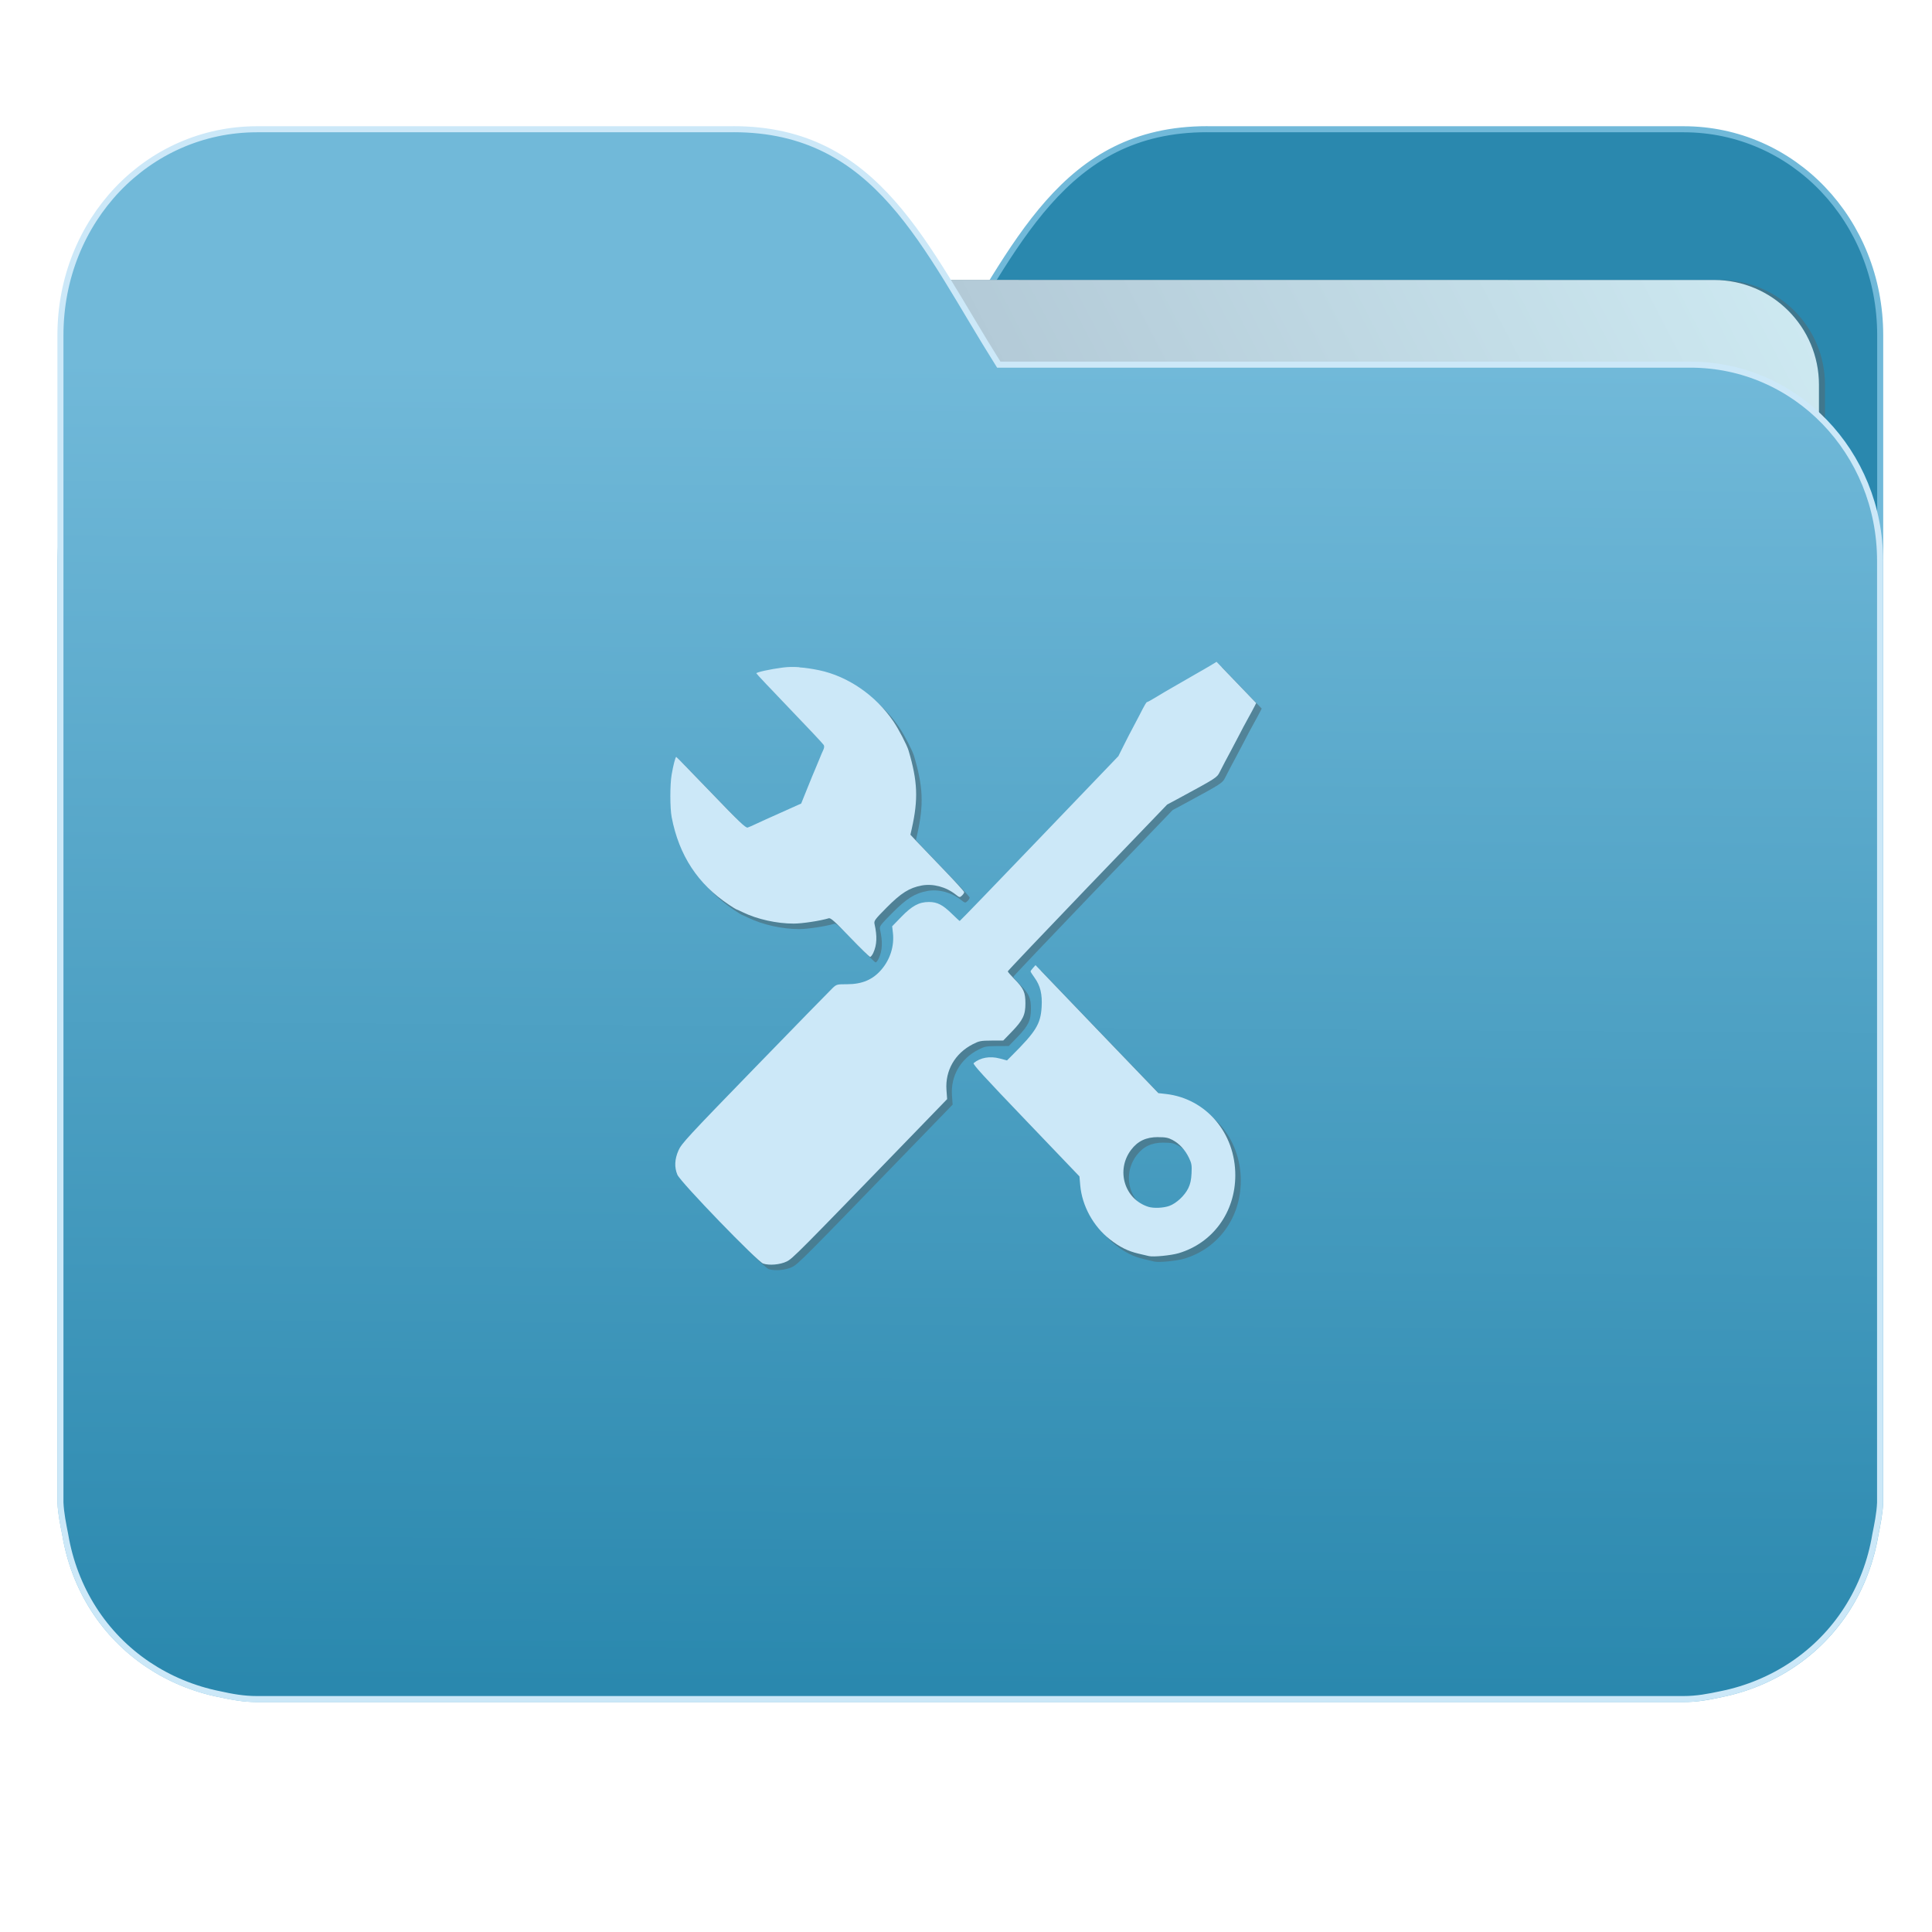
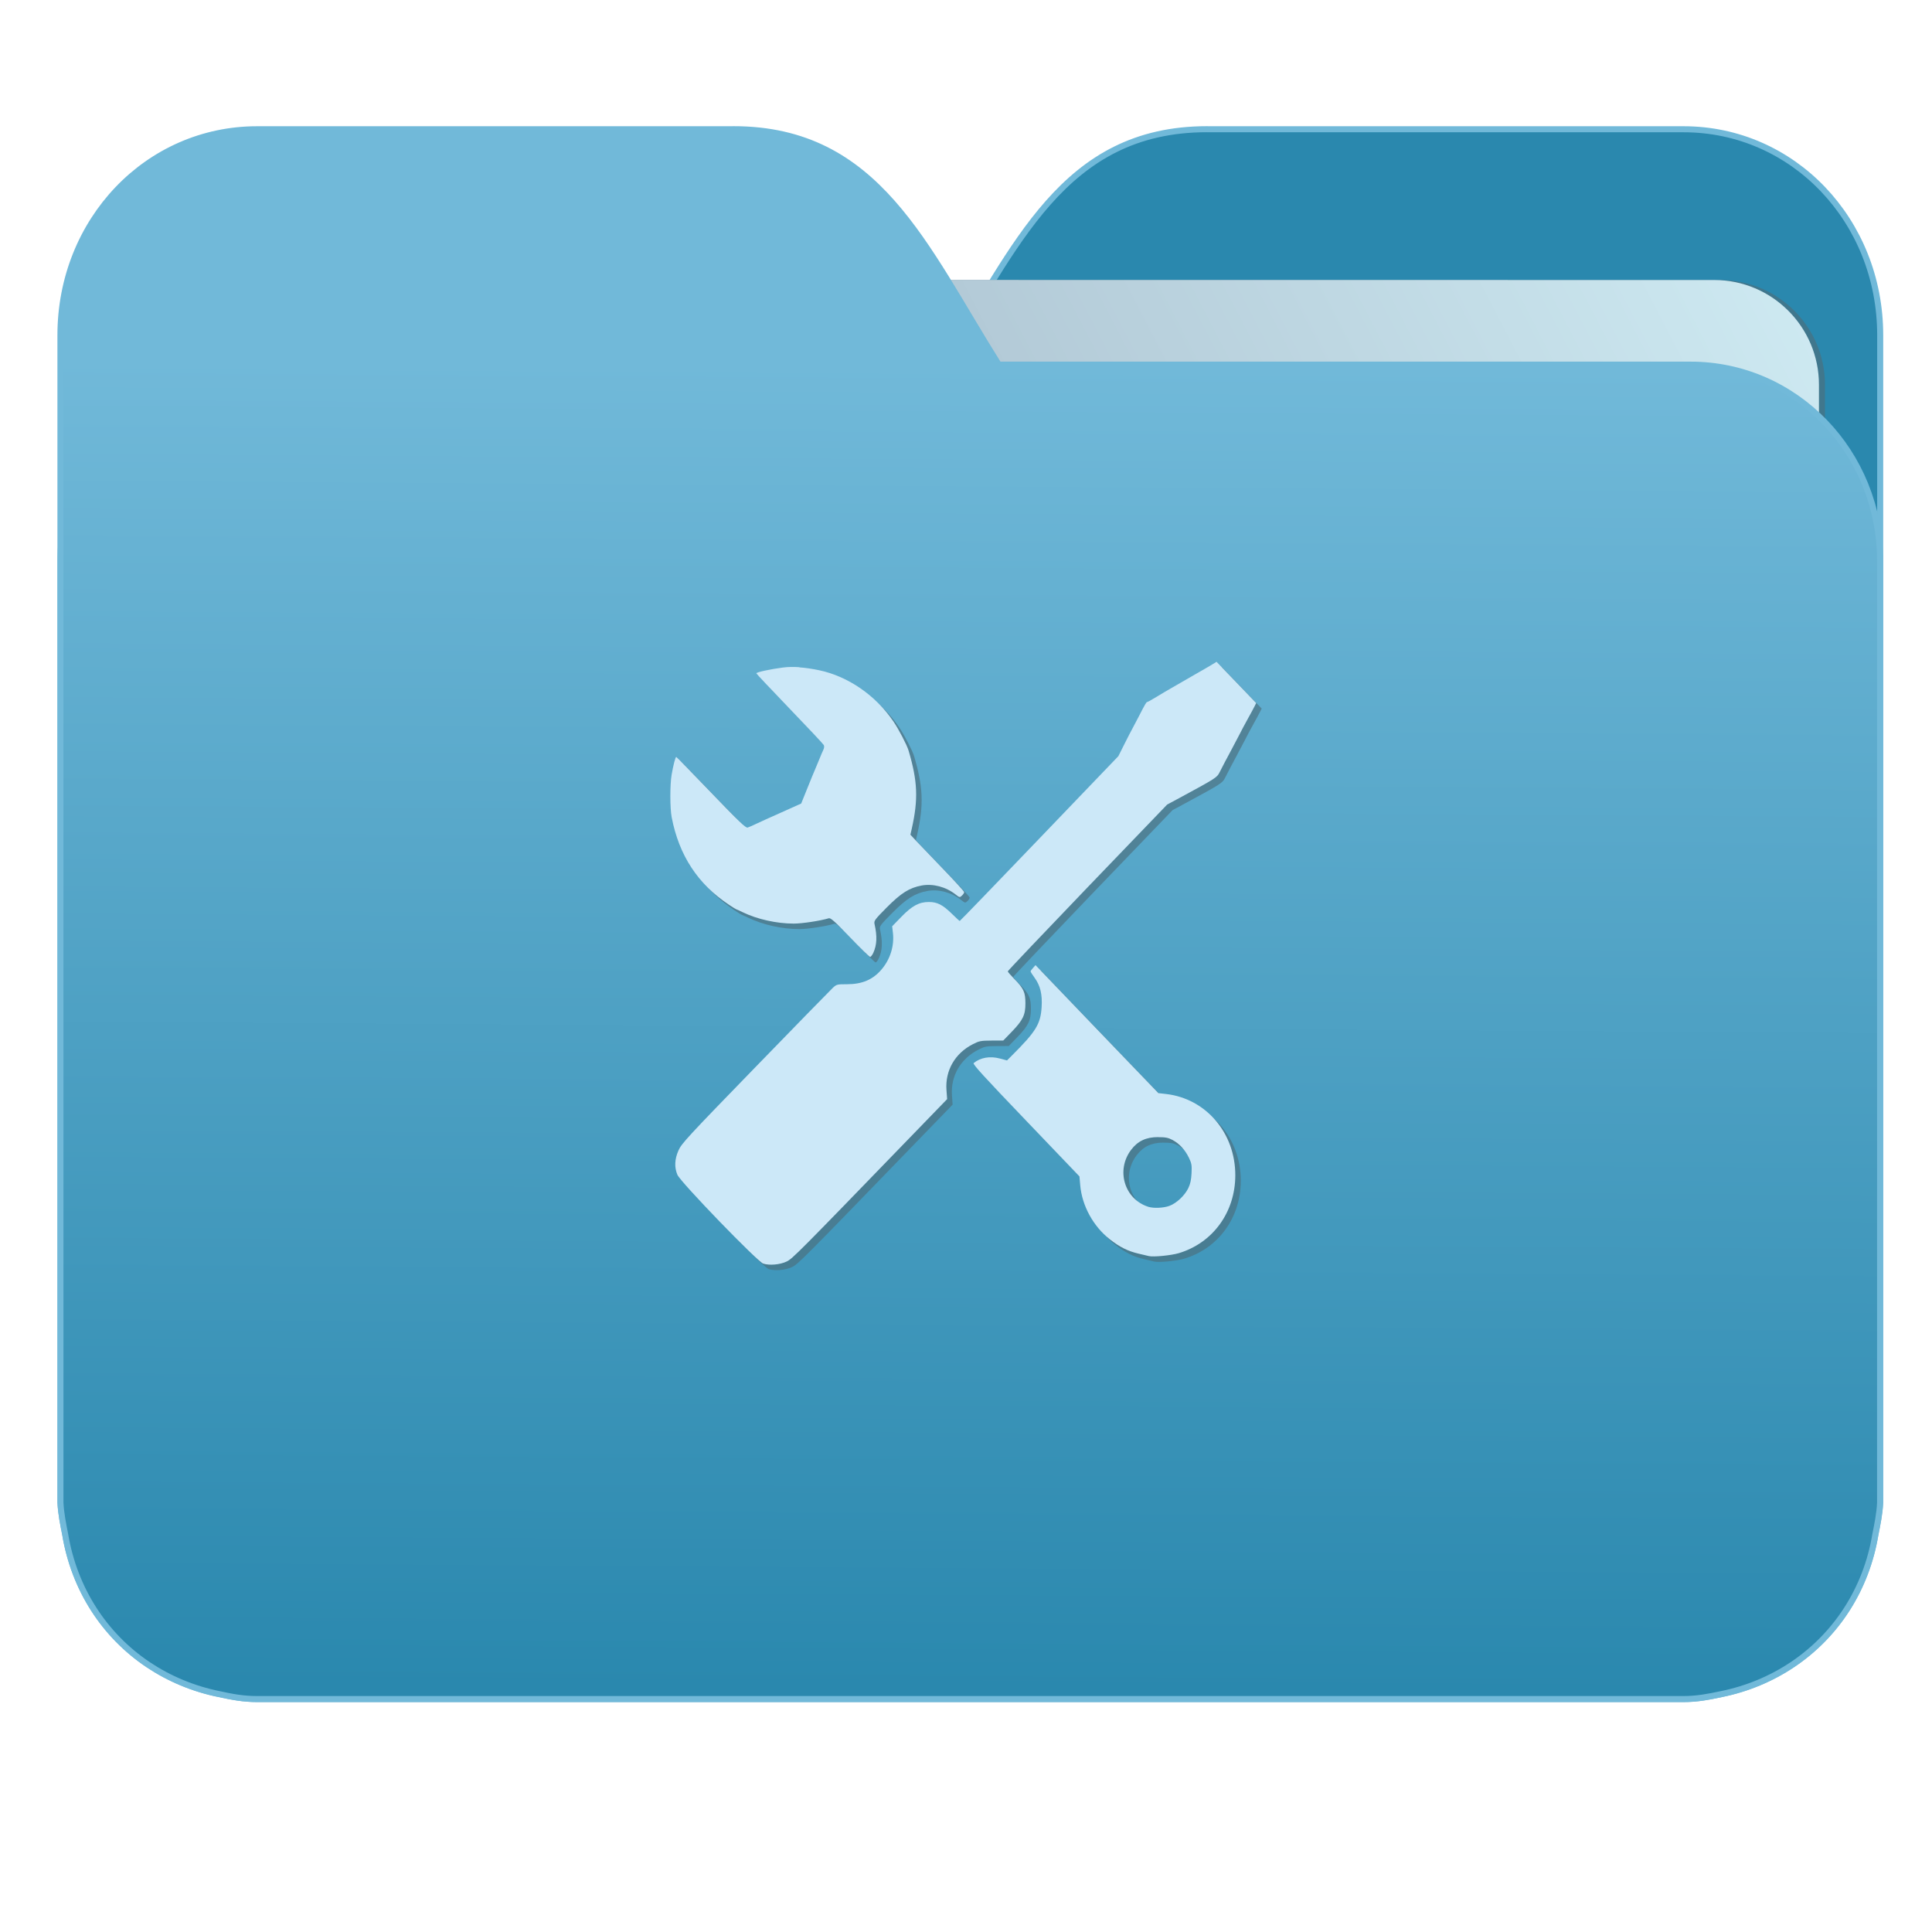
- <svg xmlns="http://www.w3.org/2000/svg" xmlns:xlink="http://www.w3.org/1999/xlink" width="32" height="32" version="1" id="svg14">
+ <svg xmlns="http://www.w3.org/2000/svg" xmlns:xlink="http://www.w3.org/1999/xlink" id="svg14" version="1" height="32" width="32">
  <defs id="defs18">
    <linearGradient id="linearGradient990">
-       <stop id="stop986" offset="0" style="stop-color:#2a88ae;stop-opacity:1" />
-       <stop id="stop988" offset="1" style="stop-color:#71b9d9;stop-opacity:1" />
+       <stop style="stop-color:#2a88ae;stop-opacity:1" offset="0" id="stop986" />
+       <stop style="stop-color:#71b9d9;stop-opacity:1" offset="1" id="stop988" />
    </linearGradient>
    <linearGradient id="linearGradient889">
-       <stop style="stop-color:#8998ad;stop-opacity:1" offset="0" id="stop885" />
-       <stop style="stop-color:#ceeaf2;stop-opacity:1" offset="1" id="stop887" />
+       <stop id="stop885" offset="0" style="stop-color:#8998ad;stop-opacity:1" />
+       <stop id="stop887" offset="1" style="stop-color:#ceeaf2;stop-opacity:1" />
    </linearGradient>
-     <linearGradient xlink:href="#linearGradient990" id="linearGradient975" x1="-5.667" y1="22.201" x2="-5.597" y2="10.718" gradientUnits="userSpaceOnUse" gradientTransform="matrix(1.847145,0,0,1.912299,26.88108,-14.45669)" />
-     <linearGradient xlink:href="#linearGradient889" id="linearGradient891-3-3" x1="-34.169" y1="21.288" x2="-13.153" y2="7.458" gradientUnits="userSpaceOnUse" gradientTransform="matrix(1.22724,0,0,1.552759,46.26793,-6.946171)" />
+     <linearGradient gradientTransform="matrix(1.847145,0,0,1.912299,26.88108,-14.45669)" gradientUnits="userSpaceOnUse" y2="10.718" x2="-5.597" y1="22.201" x1="-5.667" id="linearGradient975" xlink:href="#linearGradient990" />
+     <linearGradient gradientTransform="matrix(1.22724,0,0,1.552759,46.26793,-6.946171)" gradientUnits="userSpaceOnUse" y2="7.458" x2="-13.153" y1="21.288" x1="-34.169" id="linearGradient891-3-3" xlink:href="#linearGradient889" />
  </defs>
-   <g id="g833" transform="translate(9.9970075e-4,8.2899925e-4)">
-     <path d="m 19.993,2.139 c -2.391,0 -3.167,1.951 -4.395,3.9 H 4.14 c -1.739,0 -3.139,1.45 -3.139,3.25 v 1.3 11.05 1.95 1.138 0.163 c 0.008,0.181 0.045,0.356 0.079,0.528 0.149,0.898 0.644,1.665 1.374,2.153 0.348,0.233 0.75,0.402 1.178,0.488 0.213,0.045 0.401,0.082 0.628,0.082 H 27.883 c 0.227,0 0.414,-0.035 0.628,-0.082 0.427,-0.086 0.829,-0.255 1.177,-0.488 0.73,-0.487 1.223,-1.254 1.374,-2.153 0.034,-0.172 0.07,-0.348 0.079,-0.528 V 24.727 23.589 5.552 c 0,-1.901 -1.443,-3.412 -3.257,-3.412 H 19.996 Z" style="opacity:1;fill:#2a88ae;fill-opacity:1;stroke:#71b9d9;stroke-width:0.1;stroke-miterlimit:4;stroke-dasharray:none;stroke-opacity:1" id="path25-2" />
-     <rect style="opacity:0.647;vector-effect:none;fill:#4b6e7c;fill-opacity:1;fill-rule:nonzero;stroke:none;stroke-width:0.2;stroke-linecap:butt;stroke-linejoin:miter;stroke-miterlimit:4;stroke-dasharray:none;stroke-dashoffset:0;stroke-opacity:1;paint-order:markers stroke fill" id="rect883-5-5-3" width="25.793" height="21.475" x="4.434" y="4.634" transform="matrix(1,1.0483019e-4,-6.5484411e-5,1,0,0)" ry="1.735" />
-     <rect style="opacity:1;vector-effect:none;fill:url(#linearGradient891-3-3);fill-opacity:1;fill-rule:nonzero;stroke:none;stroke-width:0.2;stroke-linecap:butt;stroke-linejoin:miter;stroke-miterlimit:4;stroke-dasharray:none;stroke-dashoffset:0;stroke-opacity:1;paint-order:markers stroke fill" id="rect883-5-5" width="25.793" height="21.475" x="4.334" y="4.634" transform="matrix(1,1.0483019e-4,-6.5484411e-5,1,0,0)" ry="1.735" />
-     <path d="m 12.147,2.139 c 2.391,0 3.167,1.951 4.395,3.9 h 11.458 c 1.739,0 3.139,1.45 3.139,3.25 v 1.3 11.05 1.95 1.138 0.163 c -0.008,0.181 -0.045,0.356 -0.079,0.528 -0.149,0.898 -0.644,1.665 -1.374,2.153 -0.348,0.233 -0.75,0.402 -1.178,0.488 -0.213,0.045 -0.401,0.082 -0.628,0.082 H 4.257 c -0.227,0 -0.414,-0.035 -0.628,-0.082 -0.427,-0.086 -0.829,-0.255 -1.177,-0.488 C 1.723,27.082 1.23,26.315 1.079,25.417 1.045,25.245 1.009,25.069 1,24.889 V 24.727 23.589 5.552 c 0,-1.901 1.443,-3.412 3.257,-3.412 h 7.887 z" style="opacity:1;fill:url(#linearGradient975);fill-opacity:1;stroke:#cce8f8;stroke-width:0.1;stroke-miterlimit:4;stroke-dasharray:none;stroke-opacity:1" id="path25" />
-     <g transform="matrix(0.9105093,0,0,0.9105093,1.360622,1.097411)" id="g830">
-       <path style="opacity:0.647;fill:#4b6e7c;fill-opacity:1;stroke-width:0.021" d="m 20.735,10.933 -0.117,0.071 c -0.064,0.039 -0.181,0.105 -0.258,0.149 -0.078,0.044 -0.175,0.101 -0.218,0.126 -0.043,0.025 -0.138,0.08 -0.212,0.122 -0.074,0.042 -0.204,0.118 -0.288,0.17 -0.084,0.051 -0.16,0.093 -0.167,0.093 -0.017,0 -0.035,0.03 -0.148,0.25 -0.049,0.095 -0.105,0.202 -0.125,0.238 -0.02,0.036 -0.086,0.162 -0.145,0.281 l -0.108,0.216 -1.438,1.499 c -0.791,0.825 -1.442,1.5 -1.448,1.499 -0.006,-4.35e-4 -0.071,-0.061 -0.145,-0.133 -0.165,-0.161 -0.264,-0.212 -0.416,-0.212 -0.18,2.98e-4 -0.307,0.07 -0.501,0.27 l -0.167,0.172 0.014,0.122 c 0.026,0.236 -0.049,0.477 -0.206,0.662 -0.157,0.186 -0.353,0.27 -0.628,0.27 -0.183,-6.5e-5 -0.191,0.002 -0.262,0.068 -0.041,0.038 -0.675,0.688 -1.41,1.445 -1.226,1.262 -1.341,1.386 -1.395,1.51 -0.071,0.161 -0.077,0.307 -0.02,0.443 0.055,0.132 1.455,1.581 1.561,1.616 0.111,0.037 0.308,0.02 0.427,-0.038 0.106,-0.051 0.197,-0.142 2.27,-2.284 l 0.649,-0.67 -0.012,-0.164 c -0.026,-0.356 0.154,-0.669 0.481,-0.836 0.113,-0.058 0.145,-0.064 0.338,-0.065 l 0.214,-0.001 0.153,-0.158 c 0.205,-0.212 0.251,-0.308 0.25,-0.52 -6.15e-4,-0.2 -0.031,-0.267 -0.2,-0.44 -0.067,-0.068 -0.121,-0.131 -0.121,-0.14 0,-0.009 0.652,-0.696 1.449,-1.526 l 1.45,-1.508 0.229,-0.123 c 0.661,-0.358 0.678,-0.369 0.725,-0.464 0.039,-0.079 0.157,-0.303 0.2,-0.381 0.02,-0.036 0.082,-0.153 0.137,-0.26 0.055,-0.107 0.137,-0.263 0.184,-0.346 0.047,-0.083 0.098,-0.18 0.115,-0.213 l 0.03,-0.06 -0.36,-0.375 z m -7.588,0.098 c -0.11,-0.008 -0.209,-0.006 -0.301,0.006 -0.226,0.029 -0.483,0.085 -0.483,0.105 0,0.008 0.273,0.297 0.605,0.643 0.332,0.345 0.612,0.643 0.622,0.662 0.011,0.021 0.008,0.054 -0.008,0.087 -0.014,0.029 -0.047,0.105 -0.073,0.171 -0.026,0.066 -0.061,0.149 -0.077,0.185 -0.016,0.036 -0.08,0.19 -0.141,0.343 l -0.112,0.278 -0.361,0.162 c -0.199,0.089 -0.409,0.183 -0.466,0.211 -0.057,0.028 -0.124,0.056 -0.147,0.064 -0.034,0.011 -0.155,-0.105 -0.665,-0.636 -0.343,-0.357 -0.628,-0.649 -0.634,-0.649 -0.015,0 -0.055,0.154 -0.084,0.325 -0.031,0.179 -0.031,0.607 0.001,0.772 0.134,0.696 0.476,1.217 1.046,1.595 0.066,0.044 0.124,0.08 0.129,0.08 0.005,0 0.059,0.024 0.119,0.054 0.265,0.128 0.617,0.206 0.926,0.206 0.153,0 0.478,-0.049 0.639,-0.097 0.033,-0.01 0.112,0.061 0.384,0.345 0.189,0.197 0.354,0.358 0.367,0.358 0.013,0 0.039,-0.033 0.058,-0.074 0.066,-0.145 0.072,-0.301 0.023,-0.521 -0.014,-0.061 -7.9e-4,-0.08 0.221,-0.304 0.262,-0.264 0.412,-0.358 0.636,-0.4 0.207,-0.038 0.442,0.025 0.618,0.164 0.071,0.056 0.075,0.057 0.115,0.019 0.023,-0.021 0.041,-0.05 0.04,-0.063 -1.05e-4,-0.013 -0.171,-0.2 -0.379,-0.416 -0.209,-0.216 -0.428,-0.446 -0.489,-0.51 l -0.11,-0.118 0.024,-0.106 c 0.121,-0.54 0.108,-0.866 -0.058,-1.426 -0.031,-0.103 -0.177,-0.383 -0.277,-0.531 -0.321,-0.472 -0.825,-0.819 -1.35,-0.929 -0.131,-0.027 -0.25,-0.045 -0.36,-0.052 z m 4.295,5.42 -0.045,0.05 c -0.025,0.027 -0.045,0.056 -0.045,0.064 0,0.008 0.032,0.059 0.072,0.114 0.105,0.144 0.143,0.302 0.129,0.533 -0.019,0.311 -0.103,0.447 -0.548,0.89 l -0.082,0.082 -0.132,-0.035 c -0.18,-0.048 -0.353,-0.017 -0.475,0.084 -0.021,0.018 0.195,0.254 0.949,1.041 l 0.976,1.02 0.014,0.161 c 0.033,0.374 0.237,0.747 0.538,0.983 0.178,0.14 0.327,0.215 0.523,0.261 0.08,0.019 0.164,0.039 0.187,0.044 0.082,0.02 0.401,-0.011 0.542,-0.052 0.622,-0.185 1.03,-0.745 1.031,-1.416 0.002,-0.768 -0.53,-1.395 -1.258,-1.48 l -0.141,-0.016 -1.119,-1.164 z m 2.228,3.129 c 0.135,0 0.185,0.009 0.264,0.051 0.126,0.067 0.229,0.18 0.299,0.325 0.049,0.102 0.054,0.136 0.047,0.281 -0.006,0.121 -0.022,0.194 -0.059,0.271 -0.066,0.135 -0.214,0.274 -0.344,0.322 -0.104,0.039 -0.289,0.047 -0.383,0.017 -0.435,-0.138 -0.594,-0.666 -0.313,-1.037 0.121,-0.16 0.273,-0.231 0.49,-0.231 z" id="path997-3" />
-       <path style="fill:#cce8f8;fill-opacity:1;stroke-width:0.021" d="m 20.635,10.833 -0.117,0.071 c -0.064,0.039 -0.181,0.105 -0.258,0.149 -0.078,0.044 -0.175,0.101 -0.218,0.126 -0.043,0.025 -0.138,0.08 -0.212,0.122 -0.074,0.042 -0.204,0.118 -0.288,0.17 -0.084,0.051 -0.16,0.093 -0.167,0.093 -0.017,0 -0.035,0.03 -0.148,0.25 -0.049,0.095 -0.105,0.202 -0.125,0.238 -0.02,0.036 -0.086,0.162 -0.145,0.281 l -0.108,0.216 -1.438,1.499 c -0.791,0.825 -1.442,1.5 -1.448,1.499 -0.006,-4.35e-4 -0.071,-0.061 -0.145,-0.133 -0.165,-0.161 -0.264,-0.212 -0.416,-0.212 -0.18,2.98e-4 -0.307,0.07 -0.501,0.27 l -0.167,0.172 0.014,0.122 c 0.026,0.236 -0.049,0.477 -0.206,0.662 -0.157,0.186 -0.353,0.27 -0.628,0.27 -0.183,-6.5e-5 -0.191,0.002 -0.262,0.068 -0.041,0.038 -0.675,0.688 -1.41,1.445 -1.226,1.262 -1.341,1.386 -1.395,1.51 -0.071,0.161 -0.077,0.307 -0.02,0.443 0.055,0.132 1.455,1.581 1.561,1.616 0.111,0.037 0.308,0.02 0.427,-0.038 0.106,-0.051 0.197,-0.142 2.27,-2.284 l 0.649,-0.67 -0.012,-0.164 c -0.026,-0.356 0.154,-0.669 0.481,-0.836 0.113,-0.058 0.145,-0.064 0.338,-0.065 l 0.214,-0.001 0.153,-0.158 c 0.205,-0.212 0.251,-0.308 0.25,-0.52 -6.15e-4,-0.2 -0.031,-0.267 -0.2,-0.44 -0.067,-0.068 -0.121,-0.131 -0.121,-0.14 0,-0.009 0.652,-0.696 1.449,-1.526 l 1.45,-1.508 0.229,-0.123 c 0.661,-0.358 0.678,-0.369 0.725,-0.464 0.039,-0.079 0.157,-0.303 0.2,-0.381 0.02,-0.036 0.082,-0.153 0.137,-0.26 0.055,-0.107 0.137,-0.263 0.184,-0.346 0.047,-0.083 0.098,-0.18 0.115,-0.213 l 0.03,-0.06 -0.36,-0.375 z m -7.588,0.098 c -0.11,-0.008 -0.209,-0.006 -0.301,0.006 -0.226,0.029 -0.483,0.085 -0.483,0.105 0,0.008 0.273,0.297 0.605,0.643 0.332,0.345 0.612,0.643 0.622,0.662 0.011,0.021 0.008,0.054 -0.008,0.087 -0.014,0.029 -0.047,0.105 -0.073,0.171 -0.026,0.066 -0.061,0.149 -0.077,0.185 -0.016,0.036 -0.08,0.19 -0.141,0.343 l -0.112,0.278 -0.361,0.162 c -0.199,0.089 -0.409,0.183 -0.466,0.211 -0.057,0.028 -0.124,0.056 -0.147,0.064 -0.034,0.011 -0.155,-0.105 -0.665,-0.636 -0.343,-0.357 -0.628,-0.649 -0.634,-0.649 -0.015,0 -0.055,0.154 -0.084,0.325 -0.031,0.179 -0.031,0.607 0.001,0.772 0.134,0.696 0.476,1.217 1.046,1.595 0.066,0.044 0.124,0.08 0.129,0.08 0.005,0 0.059,0.024 0.119,0.054 0.265,0.128 0.617,0.206 0.926,0.206 0.153,0 0.478,-0.049 0.639,-0.097 0.033,-0.01 0.112,0.061 0.384,0.345 0.189,0.197 0.354,0.358 0.367,0.358 0.013,0 0.039,-0.033 0.058,-0.074 0.066,-0.145 0.072,-0.301 0.023,-0.521 -0.014,-0.061 -7.9e-4,-0.08 0.221,-0.304 0.262,-0.264 0.412,-0.358 0.636,-0.4 0.207,-0.038 0.442,0.025 0.618,0.164 0.071,0.056 0.075,0.057 0.115,0.019 0.023,-0.021 0.041,-0.05 0.04,-0.063 -1.05e-4,-0.013 -0.171,-0.2 -0.379,-0.416 -0.209,-0.216 -0.428,-0.446 -0.489,-0.51 l -0.11,-0.118 0.024,-0.106 c 0.121,-0.54 0.108,-0.866 -0.058,-1.426 -0.031,-0.103 -0.177,-0.383 -0.277,-0.531 -0.321,-0.472 -0.825,-0.819 -1.35,-0.929 -0.131,-0.027 -0.25,-0.045 -0.36,-0.052 z m 4.295,5.42 -0.045,0.05 c -0.025,0.027 -0.045,0.056 -0.045,0.064 0,0.008 0.032,0.059 0.072,0.114 0.105,0.144 0.143,0.302 0.129,0.533 -0.019,0.311 -0.103,0.447 -0.548,0.89 l -0.082,0.082 -0.132,-0.035 c -0.18,-0.048 -0.353,-0.017 -0.475,0.084 -0.021,0.018 0.195,0.254 0.949,1.041 l 0.976,1.02 0.014,0.161 c 0.033,0.374 0.237,0.747 0.538,0.983 0.178,0.14 0.327,0.215 0.523,0.261 0.08,0.019 0.164,0.039 0.187,0.044 0.082,0.02 0.401,-0.011 0.542,-0.052 0.622,-0.185 1.03,-0.745 1.031,-1.416 0.002,-0.768 -0.53,-1.395 -1.258,-1.48 l -0.141,-0.016 -1.119,-1.164 z m 2.228,3.129 c 0.135,0 0.185,0.009 0.264,0.051 0.126,0.067 0.229,0.18 0.299,0.325 0.049,0.102 0.054,0.136 0.047,0.281 -0.006,0.121 -0.022,0.194 -0.059,0.271 -0.066,0.135 -0.214,0.274 -0.344,0.322 -0.104,0.039 -0.289,0.047 -0.383,0.017 -0.435,-0.138 -0.594,-0.666 -0.313,-1.037 0.121,-0.16 0.273,-0.231 0.49,-0.231 z" id="path997" />
+   <g transform="translate(9.9970075e-4,8.2899925e-4)" id="g833">
+     <path id="path25-2" style="opacity:1;fill:#2a88ae;fill-opacity:1;stroke:#71b9d9;stroke-width:0.1;stroke-miterlimit:4;stroke-dasharray:none;stroke-opacity:1" d="m 19.993,2.139 c -2.391,0 -3.167,1.951 -4.395,3.9 H 4.14 c -1.739,0 -3.139,1.45 -3.139,3.25 v 1.3 11.05 1.95 1.138 0.163 c 0.008,0.181 0.045,0.356 0.079,0.528 0.149,0.898 0.644,1.665 1.374,2.153 0.348,0.233 0.75,0.402 1.178,0.488 0.213,0.045 0.401,0.082 0.628,0.082 H 27.883 c 0.227,0 0.414,-0.035 0.628,-0.082 0.427,-0.086 0.829,-0.255 1.177,-0.488 0.73,-0.487 1.223,-1.254 1.374,-2.153 0.034,-0.172 0.07,-0.348 0.079,-0.528 V 24.727 23.589 5.552 c 0,-1.901 -1.443,-3.412 -3.257,-3.412 H 19.996 Z" />
+     <rect ry="1.735" transform="matrix(1,1.0483019e-4,-6.5484411e-5,1,0,0)" y="4.634" x="4.434" height="21.475" width="25.793" id="rect883-5-5-3" style="opacity:0.647;vector-effect:none;fill:#4b6e7c;fill-opacity:1;fill-rule:nonzero;stroke:none;stroke-width:0.2;stroke-linecap:butt;stroke-linejoin:miter;stroke-miterlimit:4;stroke-dasharray:none;stroke-dashoffset:0;stroke-opacity:1;paint-order:markers stroke fill" />
+     <rect ry="1.735" transform="matrix(1,1.0483019e-4,-6.5484411e-5,1,0,0)" y="4.634" x="4.334" height="21.475" width="25.793" id="rect883-5-5" style="opacity:1;vector-effect:none;fill:url(#linearGradient891-3-3);fill-opacity:1;fill-rule:nonzero;stroke:none;stroke-width:0.2;stroke-linecap:butt;stroke-linejoin:miter;stroke-miterlimit:4;stroke-dasharray:none;stroke-dashoffset:0;stroke-opacity:1;paint-order:markers stroke fill" />
+     <path id="path25" style="opacity:1;fill:url(#linearGradient975);fill-opacity:1;stroke:#71b9d9;stroke-width:0.1;stroke-miterlimit:4;stroke-dasharray:none;stroke-opacity:1" d="m 12.147,2.139 c 2.391,0 3.167,1.951 4.395,3.9 h 11.458 c 1.739,0 3.139,1.45 3.139,3.25 v 1.3 11.05 1.95 1.138 0.163 c -0.008,0.181 -0.045,0.356 -0.079,0.528 -0.149,0.898 -0.644,1.665 -1.374,2.153 -0.348,0.233 -0.75,0.402 -1.178,0.488 -0.213,0.045 -0.401,0.082 -0.628,0.082 H 4.257 c -0.227,0 -0.414,-0.035 -0.628,-0.082 -0.427,-0.086 -0.829,-0.255 -1.177,-0.488 C 1.723,27.082 1.23,26.315 1.079,25.417 1.045,25.245 1.009,25.069 1,24.889 V 24.727 23.589 5.552 c 0,-1.901 1.443,-3.412 3.257,-3.412 h 7.887 z" />
+     <g id="g830" transform="matrix(0.9105093,0,0,0.9105093,1.360622,1.097411)">
+       <path id="path997-3" d="m 20.735,10.933 -0.117,0.071 c -0.064,0.039 -0.181,0.105 -0.258,0.149 -0.078,0.044 -0.175,0.101 -0.218,0.126 -0.043,0.025 -0.138,0.08 -0.212,0.122 -0.074,0.042 -0.204,0.118 -0.288,0.17 -0.084,0.051 -0.16,0.093 -0.167,0.093 -0.017,0 -0.035,0.03 -0.148,0.25 -0.049,0.095 -0.105,0.202 -0.125,0.238 -0.02,0.036 -0.086,0.162 -0.145,0.281 l -0.108,0.216 -1.438,1.499 c -0.791,0.825 -1.442,1.5 -1.448,1.499 -0.006,-4.35e-4 -0.071,-0.061 -0.145,-0.133 -0.165,-0.161 -0.264,-0.212 -0.416,-0.212 -0.18,2.98e-4 -0.307,0.07 -0.501,0.27 l -0.167,0.172 0.014,0.122 c 0.026,0.236 -0.049,0.477 -0.206,0.662 -0.157,0.186 -0.353,0.27 -0.628,0.27 -0.183,-6.5e-5 -0.191,0.002 -0.262,0.068 -0.041,0.038 -0.675,0.688 -1.41,1.445 -1.226,1.262 -1.341,1.386 -1.395,1.51 -0.071,0.161 -0.077,0.307 -0.02,0.443 0.055,0.132 1.455,1.581 1.561,1.616 0.111,0.037 0.308,0.02 0.427,-0.038 0.106,-0.051 0.197,-0.142 2.27,-2.284 l 0.649,-0.67 -0.012,-0.164 c -0.026,-0.356 0.154,-0.669 0.481,-0.836 0.113,-0.058 0.145,-0.064 0.338,-0.065 l 0.214,-0.001 0.153,-0.158 c 0.205,-0.212 0.251,-0.308 0.25,-0.52 -6.15e-4,-0.2 -0.031,-0.267 -0.2,-0.44 -0.067,-0.068 -0.121,-0.131 -0.121,-0.14 0,-0.009 0.652,-0.696 1.449,-1.526 l 1.45,-1.508 0.229,-0.123 c 0.661,-0.358 0.678,-0.369 0.725,-0.464 0.039,-0.079 0.157,-0.303 0.2,-0.381 0.02,-0.036 0.082,-0.153 0.137,-0.26 0.055,-0.107 0.137,-0.263 0.184,-0.346 0.047,-0.083 0.098,-0.18 0.115,-0.213 l 0.03,-0.06 -0.36,-0.375 z m -7.588,0.098 c -0.11,-0.008 -0.209,-0.006 -0.301,0.006 -0.226,0.029 -0.483,0.085 -0.483,0.105 0,0.008 0.273,0.297 0.605,0.643 0.332,0.345 0.612,0.643 0.622,0.662 0.011,0.021 0.008,0.054 -0.008,0.087 -0.014,0.029 -0.047,0.105 -0.073,0.171 -0.026,0.066 -0.061,0.149 -0.077,0.185 -0.016,0.036 -0.08,0.19 -0.141,0.343 l -0.112,0.278 -0.361,0.162 c -0.199,0.089 -0.409,0.183 -0.466,0.211 -0.057,0.028 -0.124,0.056 -0.147,0.064 -0.034,0.011 -0.155,-0.105 -0.665,-0.636 -0.343,-0.357 -0.628,-0.649 -0.634,-0.649 -0.015,0 -0.055,0.154 -0.084,0.325 -0.031,0.179 -0.031,0.607 0.001,0.772 0.134,0.696 0.476,1.217 1.046,1.595 0.066,0.044 0.124,0.08 0.129,0.08 0.005,0 0.059,0.024 0.119,0.054 0.265,0.128 0.617,0.206 0.926,0.206 0.153,0 0.478,-0.049 0.639,-0.097 0.033,-0.01 0.112,0.061 0.384,0.345 0.189,0.197 0.354,0.358 0.367,0.358 0.013,0 0.039,-0.033 0.058,-0.074 0.066,-0.145 0.072,-0.301 0.023,-0.521 -0.014,-0.061 -7.9e-4,-0.08 0.221,-0.304 0.262,-0.264 0.412,-0.358 0.636,-0.4 0.207,-0.038 0.442,0.025 0.618,0.164 0.071,0.056 0.075,0.057 0.115,0.019 0.023,-0.021 0.041,-0.05 0.04,-0.063 -1.05e-4,-0.013 -0.171,-0.2 -0.379,-0.416 -0.209,-0.216 -0.428,-0.446 -0.489,-0.51 l -0.11,-0.118 0.024,-0.106 c 0.121,-0.54 0.108,-0.866 -0.058,-1.426 -0.031,-0.103 -0.177,-0.383 -0.277,-0.531 -0.321,-0.472 -0.825,-0.819 -1.35,-0.929 -0.131,-0.027 -0.25,-0.045 -0.36,-0.052 z m 4.295,5.42 -0.045,0.05 c -0.025,0.027 -0.045,0.056 -0.045,0.064 0,0.008 0.032,0.059 0.072,0.114 0.105,0.144 0.143,0.302 0.129,0.533 -0.019,0.311 -0.103,0.447 -0.548,0.89 l -0.082,0.082 -0.132,-0.035 c -0.18,-0.048 -0.353,-0.017 -0.475,0.084 -0.021,0.018 0.195,0.254 0.949,1.041 l 0.976,1.02 0.014,0.161 c 0.033,0.374 0.237,0.747 0.538,0.983 0.178,0.14 0.327,0.215 0.523,0.261 0.08,0.019 0.164,0.039 0.187,0.044 0.082,0.02 0.401,-0.011 0.542,-0.052 0.622,-0.185 1.03,-0.745 1.031,-1.416 0.002,-0.768 -0.53,-1.395 -1.258,-1.48 l -0.141,-0.016 -1.119,-1.164 z m 2.228,3.129 c 0.135,0 0.185,0.009 0.264,0.051 0.126,0.067 0.229,0.18 0.299,0.325 0.049,0.102 0.054,0.136 0.047,0.281 -0.006,0.121 -0.022,0.194 -0.059,0.271 -0.066,0.135 -0.214,0.274 -0.344,0.322 -0.104,0.039 -0.289,0.047 -0.383,0.017 -0.435,-0.138 -0.594,-0.666 -0.313,-1.037 0.121,-0.16 0.273,-0.231 0.49,-0.231 z" style="opacity:0.647;fill:#4b6e7c;fill-opacity:1;stroke-width:0.021" />
+       <path id="path997" d="m 20.635,10.833 -0.117,0.071 c -0.064,0.039 -0.181,0.105 -0.258,0.149 -0.078,0.044 -0.175,0.101 -0.218,0.126 -0.043,0.025 -0.138,0.08 -0.212,0.122 -0.074,0.042 -0.204,0.118 -0.288,0.17 -0.084,0.051 -0.16,0.093 -0.167,0.093 -0.017,0 -0.035,0.03 -0.148,0.25 -0.049,0.095 -0.105,0.202 -0.125,0.238 -0.02,0.036 -0.086,0.162 -0.145,0.281 l -0.108,0.216 -1.438,1.499 c -0.791,0.825 -1.442,1.5 -1.448,1.499 -0.006,-4.35e-4 -0.071,-0.061 -0.145,-0.133 -0.165,-0.161 -0.264,-0.212 -0.416,-0.212 -0.18,2.98e-4 -0.307,0.07 -0.501,0.27 l -0.167,0.172 0.014,0.122 c 0.026,0.236 -0.049,0.477 -0.206,0.662 -0.157,0.186 -0.353,0.27 -0.628,0.27 -0.183,-6.5e-5 -0.191,0.002 -0.262,0.068 -0.041,0.038 -0.675,0.688 -1.41,1.445 -1.226,1.262 -1.341,1.386 -1.395,1.51 -0.071,0.161 -0.077,0.307 -0.02,0.443 0.055,0.132 1.455,1.581 1.561,1.616 0.111,0.037 0.308,0.02 0.427,-0.038 0.106,-0.051 0.197,-0.142 2.27,-2.284 l 0.649,-0.67 -0.012,-0.164 c -0.026,-0.356 0.154,-0.669 0.481,-0.836 0.113,-0.058 0.145,-0.064 0.338,-0.065 l 0.214,-0.001 0.153,-0.158 c 0.205,-0.212 0.251,-0.308 0.25,-0.52 -6.15e-4,-0.2 -0.031,-0.267 -0.2,-0.44 -0.067,-0.068 -0.121,-0.131 -0.121,-0.14 0,-0.009 0.652,-0.696 1.449,-1.526 l 1.45,-1.508 0.229,-0.123 c 0.661,-0.358 0.678,-0.369 0.725,-0.464 0.039,-0.079 0.157,-0.303 0.2,-0.381 0.02,-0.036 0.082,-0.153 0.137,-0.26 0.055,-0.107 0.137,-0.263 0.184,-0.346 0.047,-0.083 0.098,-0.18 0.115,-0.213 l 0.03,-0.06 -0.36,-0.375 z m -7.588,0.098 c -0.11,-0.008 -0.209,-0.006 -0.301,0.006 -0.226,0.029 -0.483,0.085 -0.483,0.105 0,0.008 0.273,0.297 0.605,0.643 0.332,0.345 0.612,0.643 0.622,0.662 0.011,0.021 0.008,0.054 -0.008,0.087 -0.014,0.029 -0.047,0.105 -0.073,0.171 -0.026,0.066 -0.061,0.149 -0.077,0.185 -0.016,0.036 -0.08,0.19 -0.141,0.343 l -0.112,0.278 -0.361,0.162 c -0.199,0.089 -0.409,0.183 -0.466,0.211 -0.057,0.028 -0.124,0.056 -0.147,0.064 -0.034,0.011 -0.155,-0.105 -0.665,-0.636 -0.343,-0.357 -0.628,-0.649 -0.634,-0.649 -0.015,0 -0.055,0.154 -0.084,0.325 -0.031,0.179 -0.031,0.607 0.001,0.772 0.134,0.696 0.476,1.217 1.046,1.595 0.066,0.044 0.124,0.08 0.129,0.08 0.005,0 0.059,0.024 0.119,0.054 0.265,0.128 0.617,0.206 0.926,0.206 0.153,0 0.478,-0.049 0.639,-0.097 0.033,-0.01 0.112,0.061 0.384,0.345 0.189,0.197 0.354,0.358 0.367,0.358 0.013,0 0.039,-0.033 0.058,-0.074 0.066,-0.145 0.072,-0.301 0.023,-0.521 -0.014,-0.061 -7.9e-4,-0.08 0.221,-0.304 0.262,-0.264 0.412,-0.358 0.636,-0.4 0.207,-0.038 0.442,0.025 0.618,0.164 0.071,0.056 0.075,0.057 0.115,0.019 0.023,-0.021 0.041,-0.05 0.04,-0.063 -1.05e-4,-0.013 -0.171,-0.2 -0.379,-0.416 -0.209,-0.216 -0.428,-0.446 -0.489,-0.51 l -0.11,-0.118 0.024,-0.106 c 0.121,-0.54 0.108,-0.866 -0.058,-1.426 -0.031,-0.103 -0.177,-0.383 -0.277,-0.531 -0.321,-0.472 -0.825,-0.819 -1.35,-0.929 -0.131,-0.027 -0.25,-0.045 -0.36,-0.052 z m 4.295,5.42 -0.045,0.05 c -0.025,0.027 -0.045,0.056 -0.045,0.064 0,0.008 0.032,0.059 0.072,0.114 0.105,0.144 0.143,0.302 0.129,0.533 -0.019,0.311 -0.103,0.447 -0.548,0.89 l -0.082,0.082 -0.132,-0.035 c -0.18,-0.048 -0.353,-0.017 -0.475,0.084 -0.021,0.018 0.195,0.254 0.949,1.041 l 0.976,1.02 0.014,0.161 c 0.033,0.374 0.237,0.747 0.538,0.983 0.178,0.14 0.327,0.215 0.523,0.261 0.08,0.019 0.164,0.039 0.187,0.044 0.082,0.02 0.401,-0.011 0.542,-0.052 0.622,-0.185 1.03,-0.745 1.031,-1.416 0.002,-0.768 -0.53,-1.395 -1.258,-1.48 l -0.141,-0.016 -1.119,-1.164 z m 2.228,3.129 c 0.135,0 0.185,0.009 0.264,0.051 0.126,0.067 0.229,0.18 0.299,0.325 0.049,0.102 0.054,0.136 0.047,0.281 -0.006,0.121 -0.022,0.194 -0.059,0.271 -0.066,0.135 -0.214,0.274 -0.344,0.322 -0.104,0.039 -0.289,0.047 -0.383,0.017 -0.435,-0.138 -0.594,-0.666 -0.313,-1.037 0.121,-0.16 0.273,-0.231 0.49,-0.231 z" style="fill:#cce8f8;fill-opacity:1;stroke-width:0.021" />
    </g>
  </g>
</svg>
